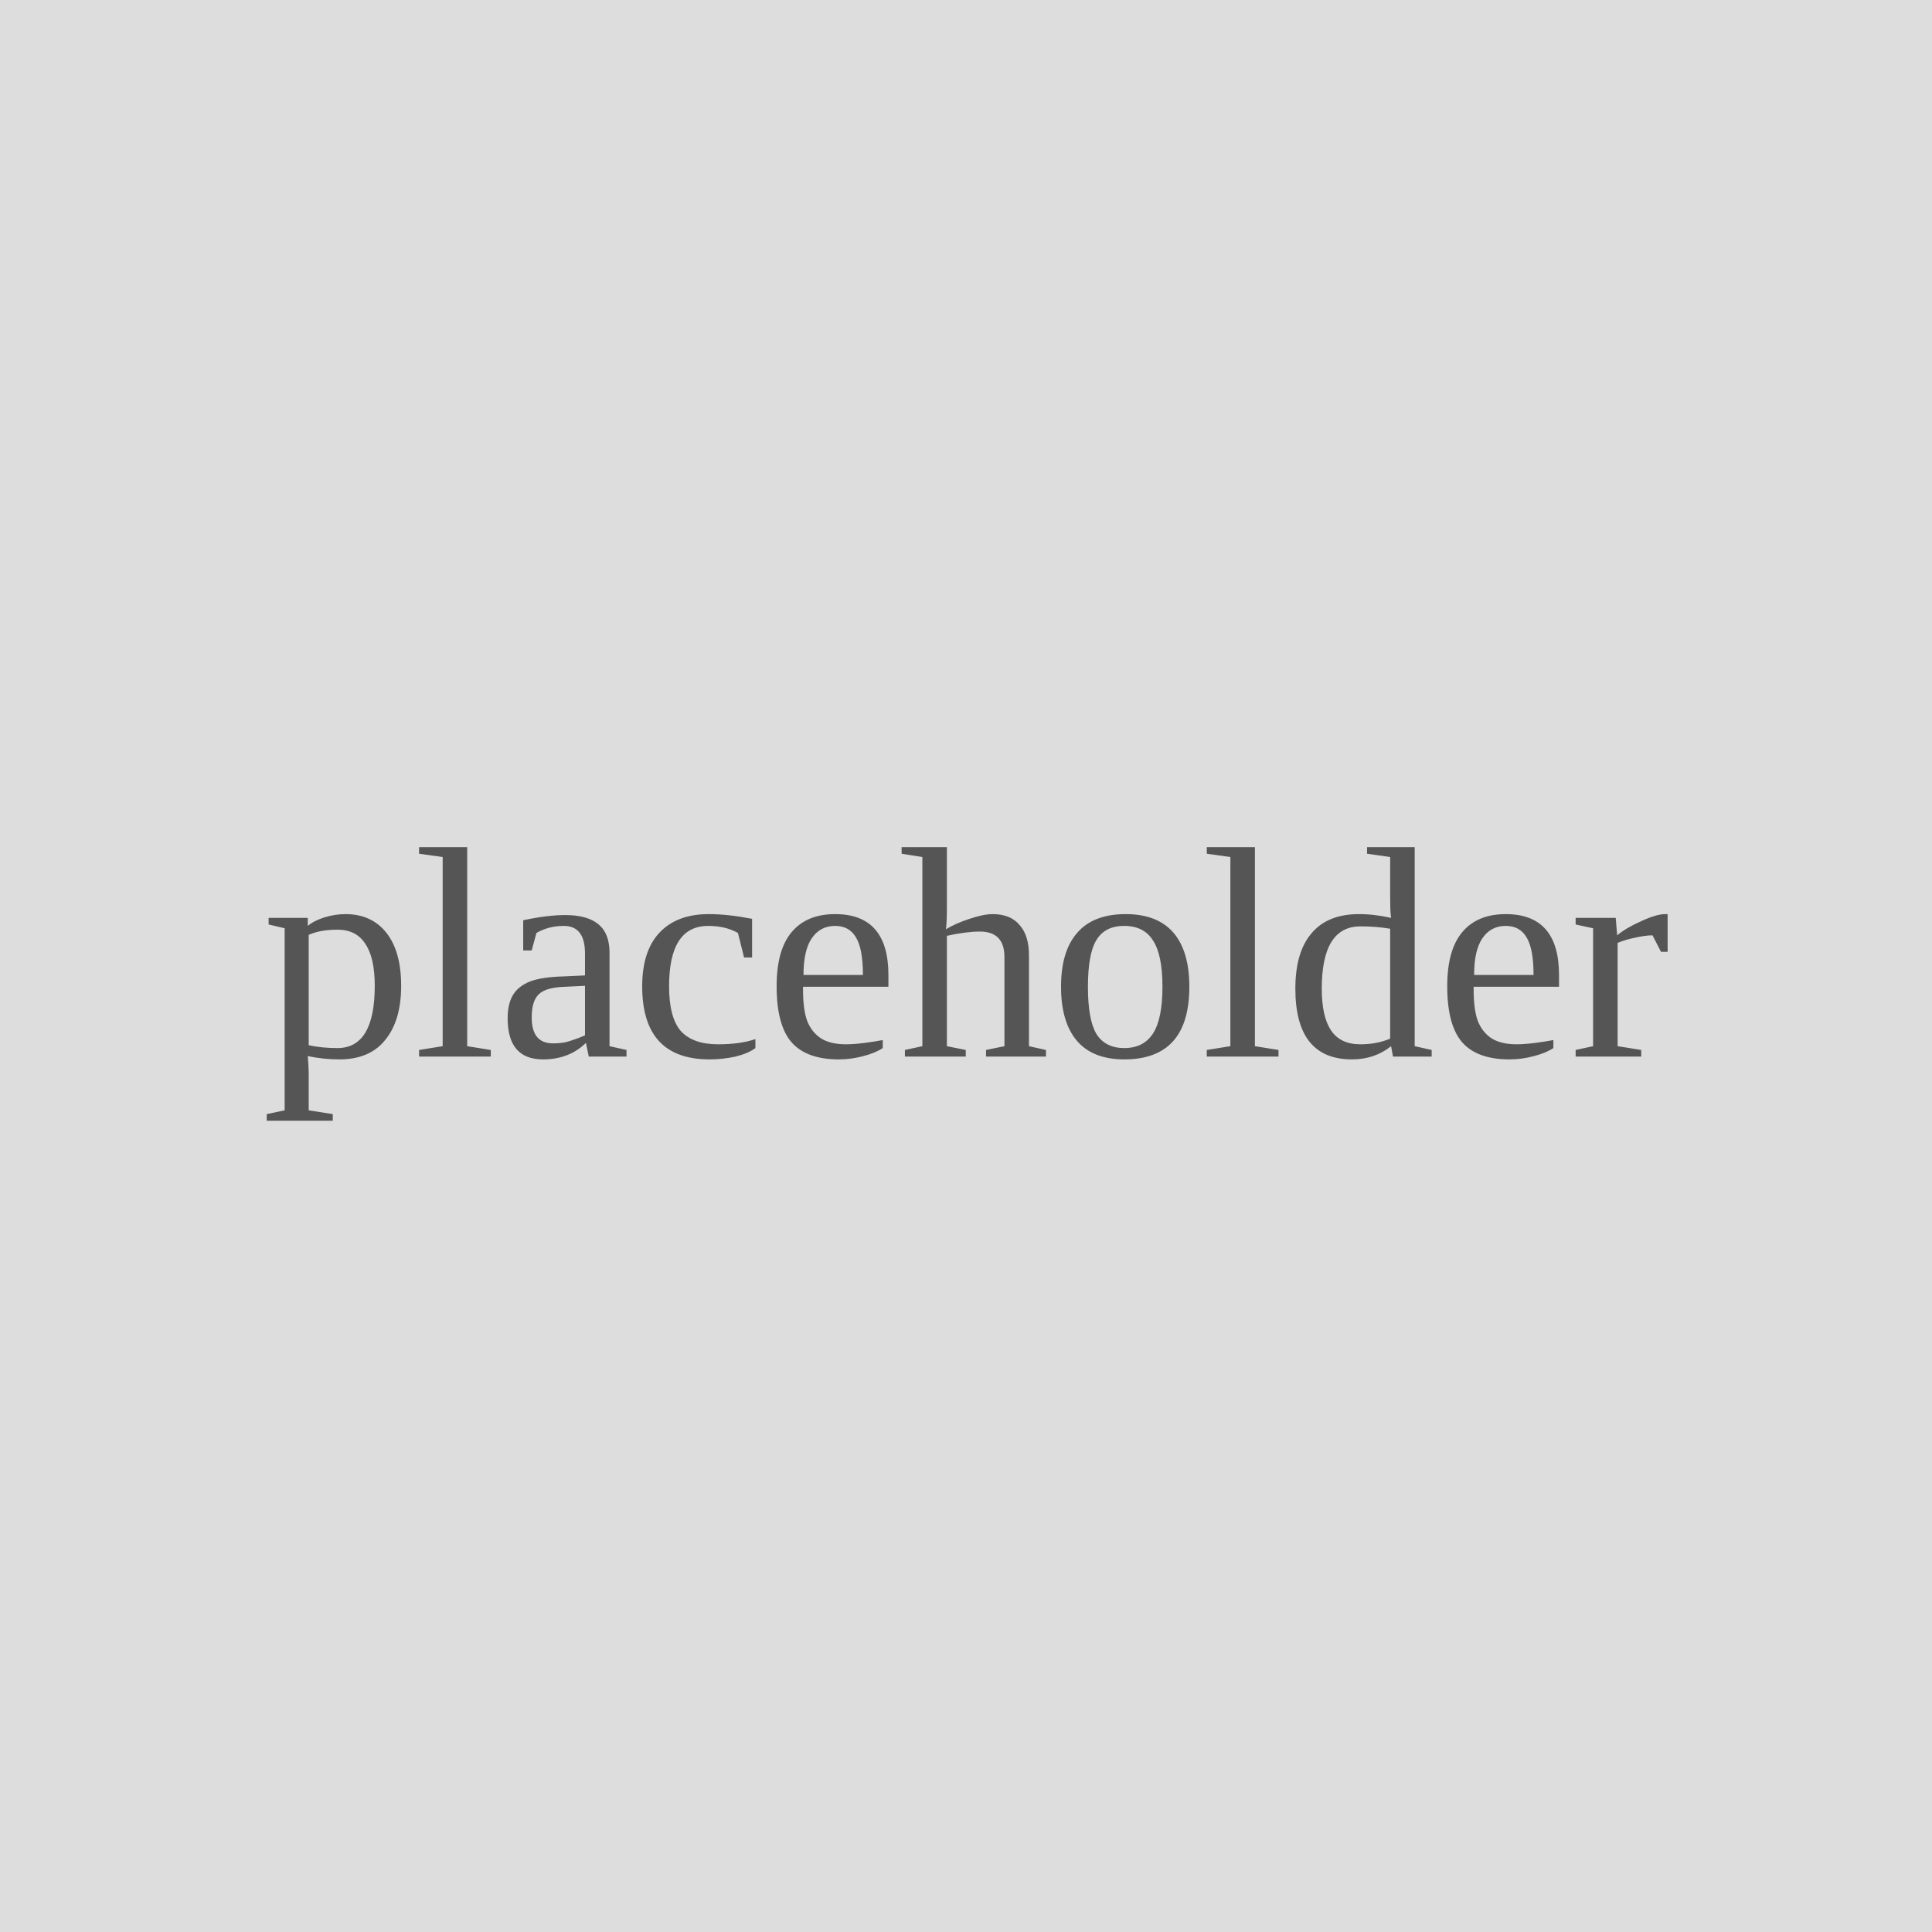
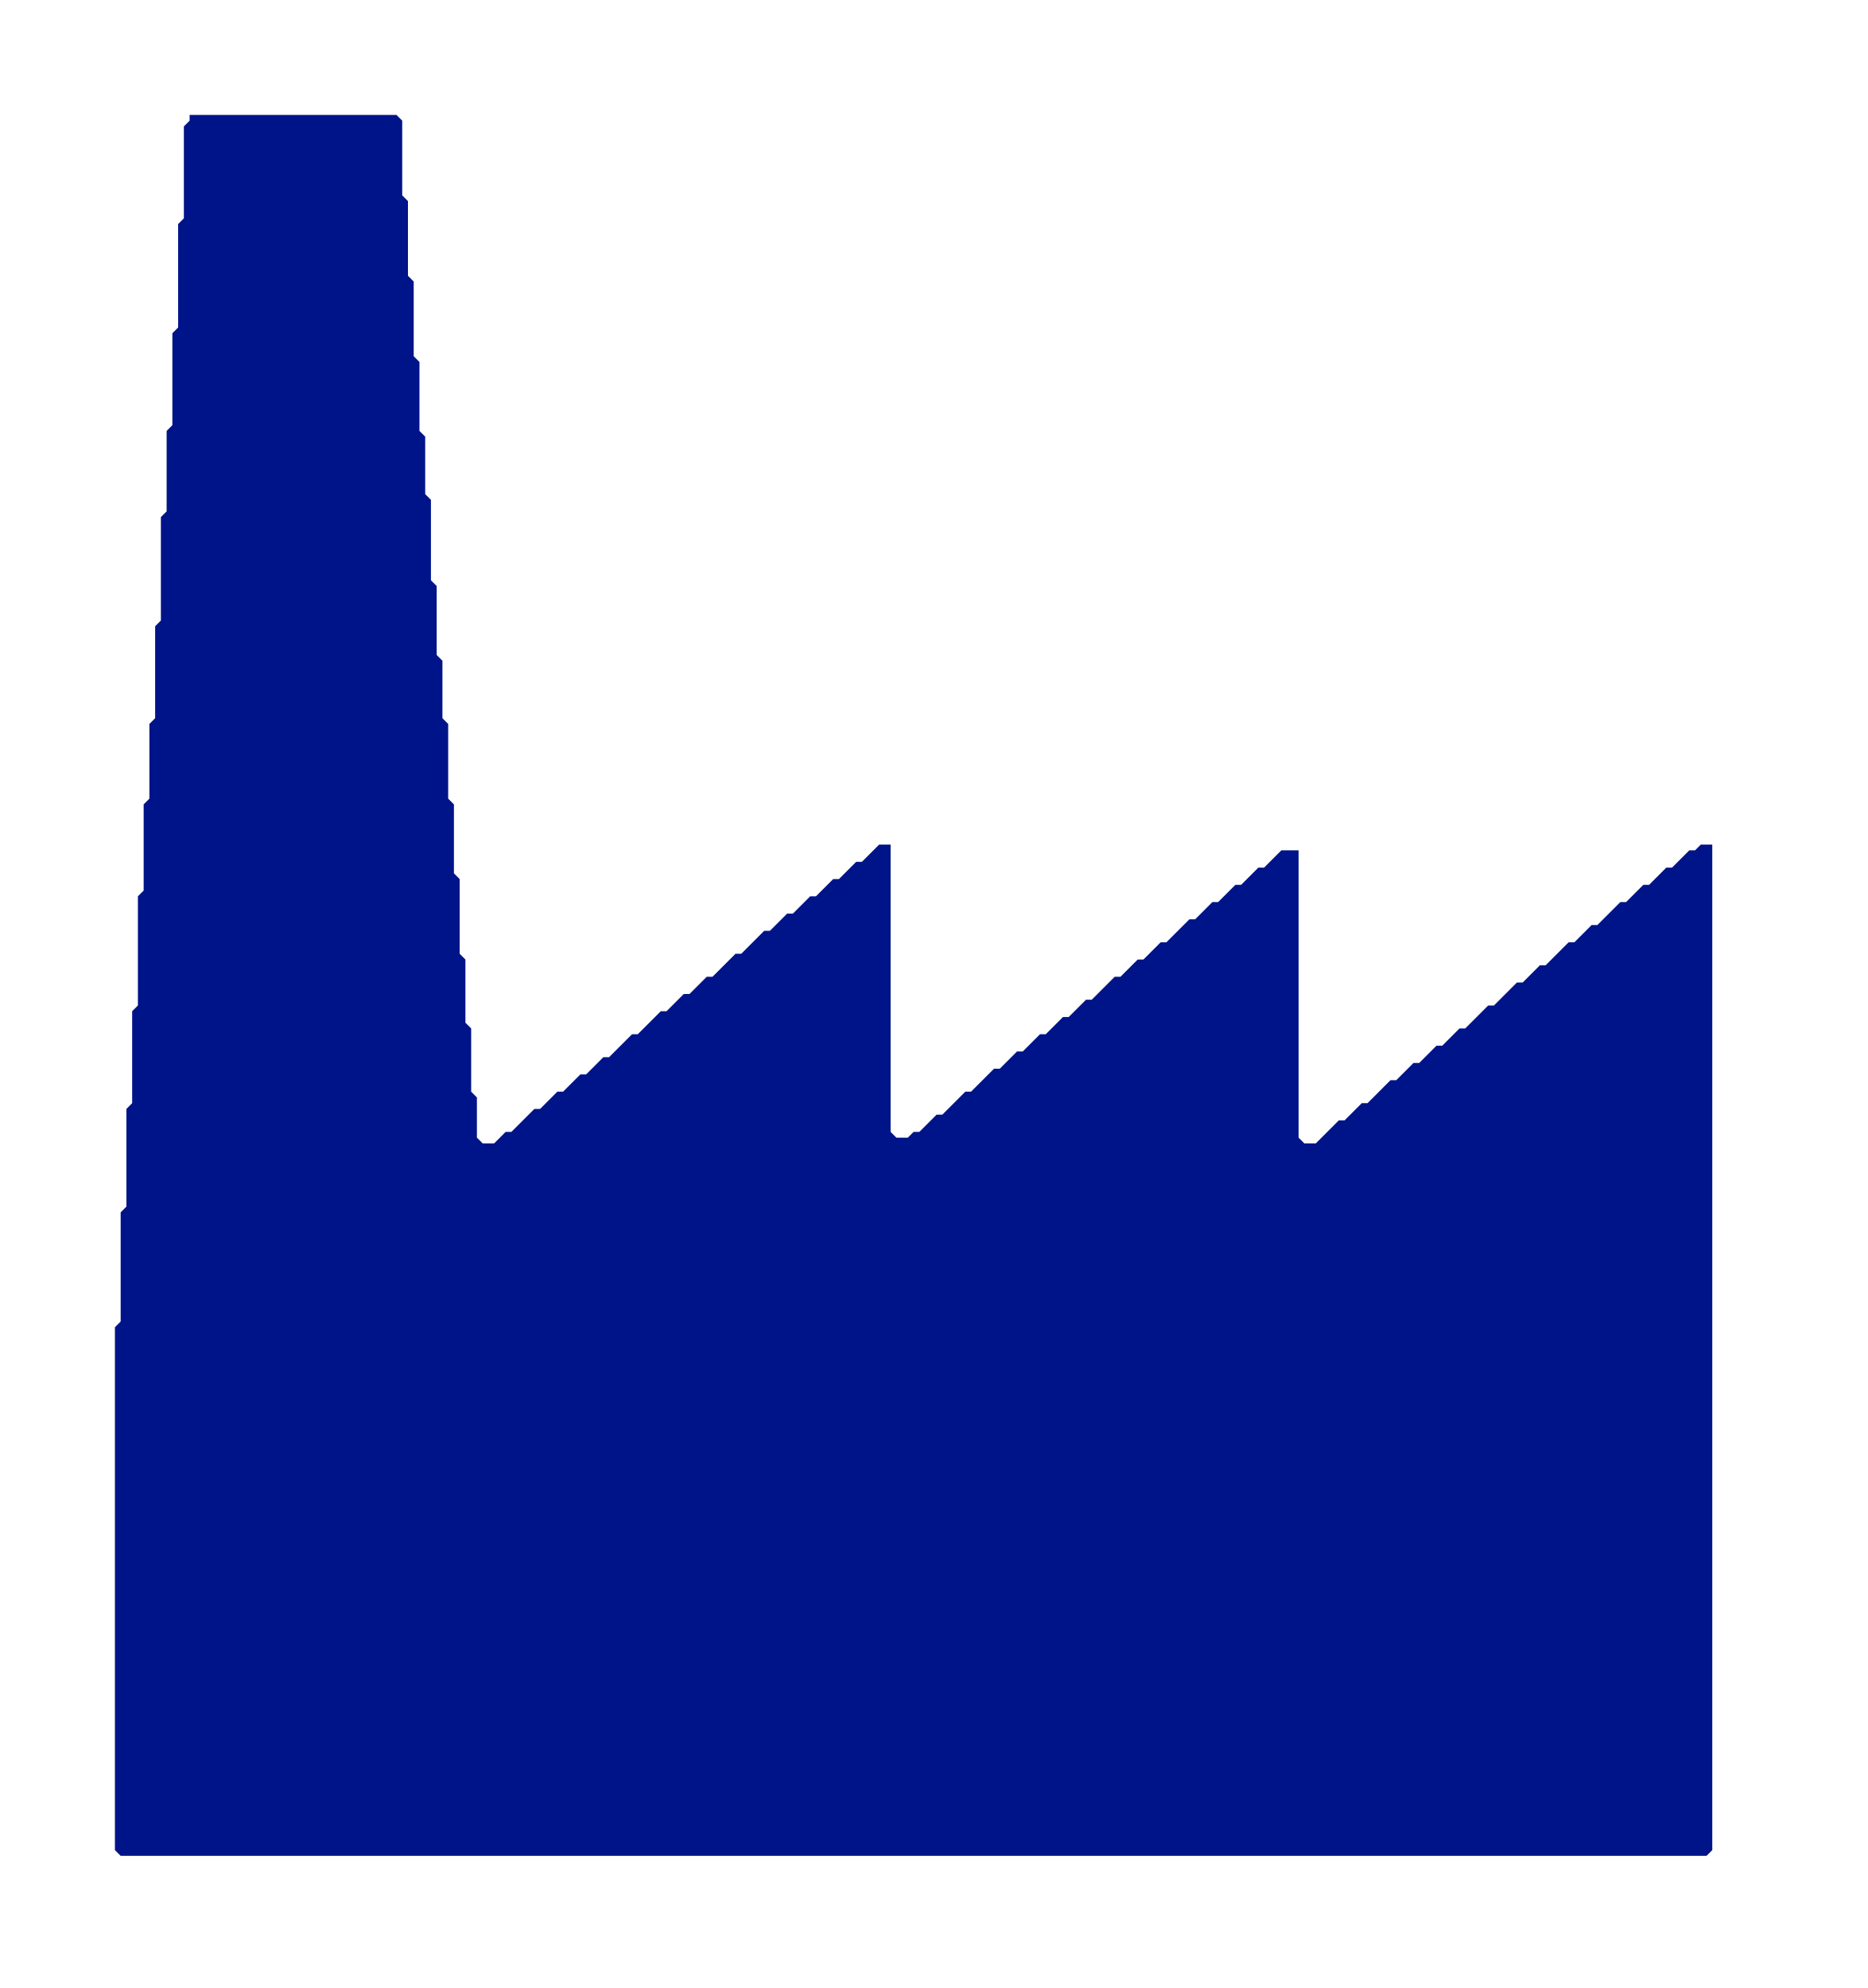
- <svg xmlns="http://www.w3.org/2000/svg" width="64" height="64">
-   <rect width="100%" height="100%" fill="#ddd" />
-   <text x="50%" y="50%" font-size="10" text-anchor="middle" fill="#555" dy=".3em">placeholder</text>
+ <svg xmlns="http://www.w3.org/2000/svg" viewBox="0 0 325 346" width="325" height="346">
+   <path d="M 33.00 20.00 L 33.00 21.00 L 32.00 22.00 L 32.00 23.00 L 32.00 24.00 L 32.00 25.00 L 32.00 26.00 L 32.00 27.00 L 32.00 28.00 L 32.00 29.00 L 32.00 30.00 L 32.00 31.00 L 32.00 32.00 L 32.00 33.00 L 32.00 34.00 L 32.00 35.00 L 32.00 36.00 L 32.00 37.00 L 32.00 38.00 L 31.00 39.00 L 31.00 40.00 L 31.00 41.00 L 31.00 42.00 L 31.00 43.00 L 31.00 44.00 L 31.00 45.00 L 31.00 46.00 L 31.00 47.00 L 31.00 48.00 L 31.00 49.00 L 31.00 50.00 L 31.00 51.00 L 31.00 52.00 L 31.00 53.00 L 31.00 54.00 L 31.00 55.00 L 31.00 56.00 L 31.00 57.00 L 30.00 58.00 L 30.00 59.00 L 30.00 60.00 L 30.00 61.00 L 30.00 62.00 L 30.00 63.00 L 30.00 64.00 L 30.00 65.00 L 30.00 66.00 L 30.00 67.00 L 30.00 68.00 L 30.00 69.00 L 30.00 70.00 L 30.00 71.00 L 30.00 72.00 L 30.00 73.00 L 30.00 74.00 L 29.00 75.00 L 29.00 76.00 L 29.00 77.00 L 29.00 78.00 L 29.00 79.00 L 29.00 80.00 L 29.00 81.00 L 29.00 82.00 L 29.00 83.00 L 29.00 84.00 L 29.00 85.00 L 29.00 86.00 L 29.00 87.00 L 29.00 88.00 L 29.00 89.00 L 28.00 90.00 L 28.00 91.00 L 28.00 92.00 L 28.00 93.00 L 28.00 94.00 L 28.00 95.00 L 28.00 96.00 L 28.00 97.00 L 28.00 98.00 L 28.00 99.00 L 28.00 100.00 L 28.00 101.00 L 28.00 102.00 L 28.00 103.00 L 28.00 104.00 L 28.00 105.00 L 28.00 106.00 L 28.00 107.00 L 28.00 108.00 L 27.00 109.00 L 27.00 110.00 L 27.00 111.00 L 27.00 112.00 L 27.00 113.00 L 27.00 114.00 L 27.00 115.00 L 27.00 116.00 L 27.00 117.00 L 27.00 118.00 L 27.00 119.00 L 27.00 120.00 L 27.00 121.00 L 27.00 122.00 L 27.00 123.00 L 27.00 124.00 L 27.00 125.00 L 26.00 126.00 L 26.00 127.00 L 26.00 128.00 L 26.00 129.00 L 26.00 130.00 L 26.00 131.00 L 26.00 132.00 L 26.00 133.00 L 26.00 134.00 L 26.00 135.00 L 26.00 136.00 L 26.00 137.00 L 26.00 138.00 L 26.00 139.00 L 25.00 140.00 L 25.00 141.00 L 25.00 142.00 L 25.00 143.00 L 25.00 144.00 L 25.00 145.00 L 25.00 146.00 L 25.00 147.00 L 25.00 148.00 L 25.00 149.00 L 25.00 150.00 L 25.00 151.00 L 25.00 152.00 L 25.00 153.00 L 25.00 154.00 L 25.00 155.00 L 24.00 156.00 L 24.00 157.00 L 24.00 158.00 L 24.00 159.00 L 24.00 160.00 L 24.00 161.00 L 24.00 162.00 L 24.00 163.00 L 24.00 164.00 L 24.00 165.00 L 24.00 166.00 L 24.00 167.00 L 24.00 168.00 L 24.00 169.00 L 24.00 170.00 L 24.00 171.00 L 24.00 172.00 L 24.00 173.00 L 24.00 174.00 L 24.00 175.00 L 23.00 176.00 L 23.00 177.00 L 23.00 178.00 L 23.00 179.00 L 23.00 180.00 L 23.00 181.00 L 23.00 182.00 L 23.00 183.00 L 23.00 184.00 L 23.00 185.00 L 23.00 186.00 L 23.00 187.00 L 23.00 188.00 L 23.00 189.00 L 23.00 190.00 L 23.00 191.00 L 23.00 192.00 L 22.00 193.00 L 22.00 194.00 L 22.00 195.00 L 22.00 196.00 L 22.00 197.00 L 22.00 198.00 L 22.00 199.00 L 22.00 200.00 L 22.00 201.00 L 22.00 202.00 L 22.00 203.00 L 22.00 204.00 L 22.00 205.00 L 22.00 206.00 L 22.00 207.00 L 22.00 208.00 L 22.00 209.00 L 22.00 210.00 L 21.00 211.00 L 21.00 212.00 L 21.00 213.00 L 21.00 214.00 L 21.00 215.00 L 21.00 216.00 L 21.00 217.00 L 21.00 218.00 L 21.00 219.00 L 21.00 220.00 L 21.00 221.00 L 21.00 222.00 L 21.00 223.00 L 21.00 224.00 L 21.00 225.00 L 21.00 226.00 L 21.00 227.00 L 21.00 228.00 L 21.00 229.00 L 21.00 230.00 L 20.00 231.00 L 20.00 232.00 L 20.00 233.00 L 20.00 234.00 L 20.00 235.00 L 20.00 236.00 L 20.00 237.00 L 20.00 238.00 L 20.00 239.00 L 20.00 240.00 L 20.00 241.00 L 20.00 242.00 L 20.00 243.00 L 20.00 244.00 L 20.00 245.00 L 20.00 246.00 L 20.00 247.00 L 20.00 248.00 L 20.00 249.00 L 20.00 250.00 L 20.00 251.00 L 20.00 252.00 L 20.00 253.00 L 20.00 254.00 L 20.00 255.00 L 20.00 256.00 L 20.00 257.00 L 20.00 258.00 L 20.00 259.00 L 20.00 260.00 L 20.00 261.00 L 20.00 262.00 L 20.00 263.00 L 20.00 264.00 L 20.00 265.00 L 20.00 266.00 L 20.00 267.00 L 20.00 268.00 L 20.00 269.00 L 20.00 270.00 L 20.00 271.00 L 20.00 272.00 L 20.00 273.00 L 20.00 274.00 L 20.00 275.00 L 20.00 276.00 L 20.00 277.00 L 20.00 278.00 L 20.00 279.00 L 20.00 280.00 L 20.00 281.00 L 20.00 282.00 L 20.00 283.00 L 20.00 284.00 L 20.00 285.00 L 20.00 286.00 L 20.00 287.00 L 20.00 288.00 L 20.00 289.00 L 20.00 290.00 L 20.00 291.00 L 20.00 292.00 L 20.00 293.00 L 20.00 294.00 L 20.00 295.00 L 20.00 296.00 L 20.00 297.00 L 20.00 298.00 L 20.00 299.00 L 20.00 300.00 L 20.00 301.00 L 20.00 302.00 L 20.00 303.00 L 20.00 304.00 L 20.00 305.00 L 20.00 306.00 L 20.00 307.00 L 20.00 308.00 L 20.00 309.00 L 20.00 310.00 L 20.00 311.00 L 20.00 312.00 L 20.00 313.00 L 20.00 314.00 L 20.00 315.00 L 20.00 316.00 L 20.00 317.00 L 20.00 318.00 L 20.00 319.00 L 20.00 320.00 L 20.00 321.00 L 20.00 322.00 L 21.00 323.00 L 22.00 323.00 L 23.00 323.00 L 24.00 323.00 L 25.00 323.00 L 26.00 323.00 L 27.00 323.00 L 28.00 323.00 L 29.00 323.00 L 30.00 323.00 L 31.00 323.00 L 32.00 323.00 L 33.00 323.00 L 34.00 323.00 L 35.00 323.00 L 36.00 323.00 L 37.00 323.00 L 38.00 323.00 L 39.00 323.00 L 40.00 323.00 L 41.00 323.00 L 42.00 323.00 L 43.00 323.00 L 44.00 323.00 L 45.00 323.00 L 46.00 323.00 L 47.00 323.00 L 48.00 323.00 L 49.00 323.00 L 50.00 323.00 L 51.00 323.00 L 52.00 323.00 L 53.00 323.00 L 54.00 323.00 L 55.00 323.00 L 56.00 323.00 L 57.00 323.00 L 58.00 323.00 L 59.00 323.00 L 60.00 323.00 L 61.00 323.00 L 62.00 323.00 L 63.00 323.00 L 64.00 323.00 L 65.00 323.00 L 66.00 323.00 L 67.00 323.00 L 68.00 323.00 L 69.00 323.00 L 70.00 323.00 L 71.00 323.00 L 72.00 323.00 L 73.00 323.00 L 74.00 323.00 L 75.00 323.00 L 76.00 323.00 L 77.00 323.00 L 78.00 323.00 L 79.00 323.00 L 80.00 323.00 L 81.00 323.00 L 82.00 323.00 L 83.00 323.00 L 84.00 323.00 L 85.00 323.00 L 86.00 323.00 L 87.00 323.00 L 88.00 323.00 L 89.00 323.00 L 90.00 323.00 L 91.00 323.00 L 92.00 323.00 L 93.00 323.00 L 94.00 323.00 L 95.00 323.00 L 96.00 323.00 L 97.00 323.00 L 98.00 323.00 L 99.00 323.00 L 100.00 323.00 L 101.00 323.00 L 102.00 323.00 L 103.00 323.00 L 104.00 323.00 L 105.00 323.00 L 106.00 323.00 L 107.00 323.00 L 108.00 323.00 L 109.00 323.00 L 110.00 323.00 L 111.00 323.00 L 112.00 323.00 L 113.00 323.00 L 114.00 323.00 L 115.00 323.00 L 116.00 323.00 L 117.00 323.00 L 118.00 323.00 L 119.00 323.00 L 120.00 323.00 L 121.00 323.00 L 122.00 323.00 L 123.00 323.00 L 124.00 323.00 L 125.00 323.00 L 126.00 323.00 L 127.00 323.00 L 128.00 323.00 L 129.00 323.00 L 130.00 323.00 L 131.00 323.00 L 132.00 323.00 L 133.00 323.00 L 134.00 323.00 L 135.00 323.00 L 136.00 323.00 L 137.00 323.00 L 138.00 323.00 L 139.00 323.00 L 140.00 323.00 L 141.00 323.00 L 142.00 323.00 L 143.00 323.00 L 144.00 323.00 L 145.00 323.00 L 146.00 323.00 L 147.00 323.00 L 148.00 323.00 L 149.00 323.00 L 150.00 323.00 L 151.00 323.00 L 152.00 323.00 L 153.00 323.00 L 154.00 323.00 L 155.00 323.00 L 156.00 323.00 L 157.00 323.00 L 158.00 323.00 L 159.00 323.00 L 160.00 323.00 L 161.00 323.00 L 162.00 323.00 L 163.00 323.00 L 164.00 323.00 L 165.00 323.00 L 166.00 323.00 L 167.00 323.00 L 168.00 323.00 L 169.00 323.00 L 170.00 323.00 L 171.00 323.00 L 172.00 323.00 L 173.00 323.00 L 174.00 323.00 L 175.00 323.00 L 176.00 323.00 L 177.00 323.00 L 178.00 323.00 L 179.00 323.00 L 180.00 323.00 L 181.00 323.00 L 182.00 323.00 L 183.00 323.00 L 184.00 323.00 L 185.00 323.00 L 186.00 323.00 L 187.00 323.00 L 188.00 323.00 L 189.00 323.00 L 190.00 323.00 L 191.00 323.00 L 192.00 323.00 L 193.00 323.00 L 194.00 323.00 L 195.00 323.00 L 196.00 323.00 L 197.00 323.00 L 198.00 323.00 L 199.00 323.00 L 200.00 323.00 L 201.00 323.00 L 202.00 323.00 L 203.00 323.00 L 204.00 323.00 L 205.00 323.00 L 206.00 323.00 L 207.00 323.00 L 208.00 323.00 L 209.00 323.00 L 210.00 323.00 L 211.00 323.00 L 212.00 323.00 L 213.00 323.00 L 214.00 323.00 L 215.00 323.00 L 216.00 323.00 L 217.00 323.00 L 218.00 323.00 L 219.00 323.00 L 220.00 323.00 L 221.00 323.00 L 222.00 323.00 L 223.00 323.00 L 224.00 323.00 L 225.00 323.00 L 226.00 323.00 L 227.00 323.00 L 228.00 323.00 L 229.00 323.00 L 230.00 323.00 L 231.00 323.00 L 232.00 323.00 L 233.00 323.00 L 234.00 323.00 L 235.00 323.00 L 236.00 323.00 L 237.00 323.00 L 238.00 323.00 L 239.00 323.00 L 240.00 323.00 L 241.00 323.00 L 242.00 323.00 L 243.00 323.00 L 244.00 323.00 L 245.00 323.00 L 246.00 323.00 L 247.00 323.00 L 248.00 323.00 L 249.00 323.00 L 250.00 323.00 L 251.00 323.00 L 252.00 323.00 L 253.00 323.00 L 254.00 323.00 L 255.00 323.00 L 256.00 323.00 L 257.00 323.00 L 258.00 323.00 L 259.00 323.00 L 260.00 323.00 L 261.00 323.00 L 262.00 323.00 L 263.00 323.00 L 264.00 323.00 L 265.00 323.00 L 266.00 323.00 L 267.00 323.00 L 268.00 323.00 L 269.00 323.00 L 270.00 323.00 L 271.00 323.00 L 272.00 323.00 L 273.00 323.00 L 274.00 323.00 L 275.00 323.00 L 276.00 323.00 L 277.00 323.00 L 278.00 323.00 L 279.00 323.00 L 280.00 323.00 L 281.00 323.00 L 282.00 323.00 L 283.00 323.00 L 284.00 323.00 L 285.00 323.00 L 286.00 323.00 L 287.00 323.00 L 288.00 323.00 L 289.00 323.00 L 290.00 323.00 L 291.00 323.00 L 292.00 323.00 L 293.00 323.00 L 294.00 323.00 L 295.00 323.00 L 296.00 323.00 L 297.00 323.00 L 298.00 322.00 L 298.00 321.00 L 298.00 320.00 L 298.00 319.00 L 298.00 318.00 L 298.00 317.00 L 298.00 316.00 L 298.00 315.00 L 298.00 314.00 L 298.00 313.00 L 298.00 312.00 L 298.00 311.00 L 298.00 310.00 L 298.00 309.00 L 298.00 308.00 L 298.00 307.00 L 298.00 306.00 L 298.00 305.00 L 298.00 304.00 L 298.00 303.00 L 298.00 302.00 L 298.00 301.00 L 298.00 300.00 L 298.00 299.00 L 298.00 298.00 L 298.00 297.00 L 298.00 296.00 L 298.00 295.00 L 298.00 294.00 L 298.00 293.00 L 298.00 292.00 L 298.00 291.00 L 298.00 290.00 L 298.00 289.00 L 298.00 288.00 L 298.00 287.00 L 298.00 286.00 L 298.00 285.00 L 298.00 284.00 L 298.00 283.00 L 298.00 282.00 L 298.00 281.00 L 298.00 280.00 L 298.00 279.00 L 298.00 278.00 L 298.00 277.00 L 298.00 276.00 L 298.00 275.00 L 298.00 274.00 L 298.00 273.00 L 298.00 272.00 L 298.00 271.00 L 298.00 270.00 L 298.00 269.00 L 298.00 268.00 L 298.00 267.00 L 298.00 266.00 L 298.00 265.00 L 298.00 264.00 L 298.00 263.00 L 298.00 262.00 L 298.00 261.00 L 298.00 260.00 L 298.00 259.00 L 298.00 258.00 L 298.00 257.00 L 298.00 256.00 L 298.00 255.00 L 298.00 254.00 L 298.00 253.00 L 298.00 252.00 L 298.00 251.00 L 298.00 250.00 L 298.00 249.00 L 298.00 248.00 L 298.00 247.00 L 298.00 246.00 L 298.00 245.00 L 298.00 244.00 L 298.00 243.00 L 298.00 242.00 L 298.00 241.00 L 298.00 240.00 L 298.00 239.00 L 298.00 238.00 L 298.00 237.00 L 298.00 236.00 L 298.00 235.00 L 298.00 234.00 L 298.00 233.00 L 298.00 232.00 L 298.00 231.00 L 298.00 230.00 L 298.00 229.00 L 298.00 228.00 L 298.00 227.00 L 298.00 226.00 L 298.00 225.00 L 298.00 224.00 L 298.00 223.00 L 298.00 222.00 L 298.00 221.00 L 298.00 220.00 L 298.00 219.00 L 298.00 218.00 L 298.00 217.00 L 298.00 216.00 L 298.00 215.00 L 298.00 214.00 L 298.00 213.00 L 298.00 212.00 L 298.00 211.00 L 298.00 210.00 L 298.00 209.00 L 298.00 208.00 L 298.00 207.00 L 298.00 206.00 L 298.00 205.00 L 298.00 204.00 L 298.00 203.00 L 298.00 202.00 L 298.00 201.00 L 298.00 200.00 L 298.00 199.00 L 298.00 198.00 L 298.00 197.00 L 298.00 196.00 L 298.00 195.00 L 298.00 194.00 L 298.00 193.00 L 298.00 192.00 L 298.00 191.00 L 298.00 190.00 L 298.00 189.00 L 298.00 188.00 L 298.00 187.00 L 298.00 186.00 L 298.00 185.00 L 298.00 184.00 L 298.00 183.00 L 298.00 182.00 L 298.00 181.00 L 298.00 180.00 L 298.00 179.00 L 298.00 178.00 L 298.00 177.00 L 298.00 176.00 L 298.00 175.00 L 298.00 174.00 L 298.00 173.00 L 298.00 172.00 L 298.00 171.00 L 298.00 170.00 L 298.00 169.00 L 298.00 168.00 L 298.00 167.00 L 298.00 166.00 L 298.00 165.00 L 298.00 164.00 L 298.00 163.00 L 298.00 162.00 L 298.00 161.00 L 298.00 160.00 L 298.00 159.00 L 298.00 158.00 L 298.00 157.00 L 298.00 156.00 L 298.00 155.00 L 298.00 154.00 L 298.00 153.00 L 298.00 152.00 L 298.00 151.00 L 298.00 150.00 L 298.00 149.00 L 298.00 148.00 L 298.00 147.00 L 297.00 147.00 L 296.00 147.00 L 295.00 148.00 L 294.00 148.00 L 293.00 149.00 L 292.00 150.00 L 291.00 151.00 L 290.00 151.00 L 289.00 152.00 L 288.00 153.00 L 287.00 154.00 L 286.00 154.00 L 285.00 155.00 L 284.00 156.00 L 283.00 157.00 L 282.00 157.00 L 281.00 158.00 L 280.00 159.00 L 279.00 160.00 L 278.00 161.00 L 277.00 161.00 L 276.00 162.00 L 275.00 163.00 L 274.00 164.00 L 273.00 164.00 L 272.00 165.00 L 271.00 166.00 L 270.00 167.00 L 269.00 168.00 L 268.00 168.00 L 267.00 169.00 L 266.00 170.00 L 265.00 171.00 L 264.00 171.00 L 263.00 172.00 L 262.00 173.00 L 261.00 174.00 L 260.00 175.00 L 259.00 175.00 L 258.00 176.00 L 257.00 177.00 L 256.00 178.00 L 255.00 179.00 L 254.00 179.00 L 253.00 180.00 L 252.00 181.00 L 251.00 182.00 L 250.00 182.00 L 249.00 183.00 L 248.00 184.00 L 247.00 185.00 L 246.00 185.00 L 245.00 186.00 L 244.00 187.00 L 243.00 188.00 L 242.00 188.00 L 241.00 189.00 L 240.00 190.00 L 239.00 191.00 L 238.00 192.00 L 237.00 192.00 L 236.00 193.00 L 235.00 194.00 L 234.00 195.00 L 233.00 195.00 L 232.00 196.00 L 231.00 197.00 L 230.00 198.00 L 229.00 199.00 L 228.00 199.00 L 227.00 199.00 L 226.00 198.00 L 226.00 197.00 L 226.00 196.00 L 226.00 195.00 L 226.00 194.00 L 226.00 193.00 L 226.00 192.00 L 226.00 191.00 L 226.00 190.00 L 226.00 189.00 L 226.00 188.00 L 226.00 187.00 L 226.00 186.00 L 226.00 185.00 L 226.00 184.00 L 226.00 183.00 L 226.00 182.00 L 226.00 181.00 L 226.00 180.00 L 226.00 179.00 L 226.00 178.00 L 226.00 177.00 L 226.00 176.00 L 226.00 175.00 L 226.00 174.00 L 226.00 173.00 L 226.00 172.00 L 226.00 171.00 L 226.00 170.00 L 226.00 169.00 L 226.00 168.00 L 226.00 167.00 L 226.00 166.00 L 226.00 165.00 L 226.00 164.00 L 226.00 163.00 L 226.00 162.00 L 226.00 161.00 L 226.00 160.00 L 226.00 159.00 L 226.00 158.00 L 226.00 157.00 L 226.00 156.00 L 226.00 155.00 L 226.00 154.00 L 226.00 153.00 L 226.00 152.00 L 226.00 151.00 L 226.00 150.00 L 226.00 149.00 L 226.00 148.00 L 225.00 148.00 L 224.00 148.00 L 223.00 148.00 L 222.00 149.00 L 221.00 150.00 L 220.00 151.00 L 219.00 151.00 L 218.00 152.00 L 217.00 153.00 L 216.00 154.00 L 215.00 154.00 L 214.00 155.00 L 213.00 156.00 L 212.00 157.00 L 211.00 157.00 L 210.00 158.00 L 209.00 159.00 L 208.00 160.00 L 207.00 160.00 L 206.00 161.00 L 205.00 162.00 L 204.00 163.00 L 203.00 164.00 L 202.00 164.00 L 201.00 165.00 L 200.00 166.00 L 199.00 167.00 L 198.00 167.00 L 197.00 168.00 L 196.00 169.00 L 195.00 170.00 L 194.00 170.00 L 193.00 171.00 L 192.00 172.00 L 191.00 173.00 L 190.00 174.00 L 189.00 174.00 L 188.00 175.00 L 187.00 176.00 L 186.00 177.00 L 185.00 177.00 L 184.00 178.00 L 183.00 179.00 L 182.00 180.00 L 181.00 180.00 L 180.00 181.00 L 179.00 182.00 L 178.00 183.00 L 177.00 183.00 L 176.00 184.00 L 175.00 185.00 L 174.00 186.00 L 173.00 186.00 L 172.00 187.00 L 171.00 188.00 L 170.00 189.00 L 169.00 190.00 L 168.00 190.00 L 167.00 191.00 L 166.00 192.00 L 165.00 193.00 L 164.00 194.00 L 163.00 194.00 L 162.00 195.00 L 161.00 196.00 L 160.00 197.00 L 159.00 197.00 L 158.00 198.00 L 157.00 198.00 L 156.00 198.00 L 155.00 197.00 L 155.00 196.00 L 155.00 195.00 L 155.00 194.00 L 155.00 193.00 L 155.00 192.00 L 155.00 191.00 L 155.00 190.00 L 155.00 189.00 L 155.00 188.00 L 155.00 187.00 L 155.00 186.00 L 155.00 185.00 L 155.00 184.00 L 155.00 183.00 L 155.00 182.00 L 155.00 181.00 L 155.00 180.00 L 155.00 179.00 L 155.00 178.00 L 155.00 177.00 L 155.00 176.00 L 155.00 175.00 L 155.00 174.00 L 155.00 173.00 L 155.00 172.00 L 155.00 171.00 L 155.00 170.00 L 155.00 169.00 L 155.00 168.00 L 155.00 167.00 L 155.00 166.00 L 155.00 165.00 L 155.00 164.00 L 155.00 163.00 L 155.00 162.00 L 155.00 161.00 L 155.00 160.00 L 155.00 159.00 L 155.00 158.00 L 155.00 157.00 L 155.00 156.00 L 155.00 155.00 L 155.00 154.00 L 155.00 153.00 L 155.00 152.00 L 155.00 151.00 L 155.00 150.00 L 155.00 149.00 L 155.00 148.00 L 155.00 147.00 L 154.00 147.00 L 153.00 147.00 L 152.00 148.00 L 151.00 149.00 L 150.00 150.00 L 149.00 150.00 L 148.00 151.00 L 147.00 152.00 L 146.00 153.00 L 145.00 153.00 L 144.00 154.00 L 143.00 155.00 L 142.00 156.00 L 141.00 156.00 L 140.00 157.00 L 139.00 158.00 L 138.00 159.00 L 137.00 159.00 L 136.00 160.00 L 135.00 161.00 L 134.00 162.00 L 133.00 162.00 L 132.00 163.00 L 131.00 164.00 L 130.00 165.00 L 129.00 166.00 L 128.00 166.00 L 127.00 167.00 L 126.00 168.00 L 125.00 169.00 L 124.00 170.00 L 123.00 170.00 L 122.00 171.00 L 121.00 172.00 L 120.00 173.00 L 119.00 173.00 L 118.00 174.00 L 117.00 175.00 L 116.00 176.00 L 115.00 176.00 L 114.00 177.00 L 113.00 178.00 L 112.00 179.00 L 111.00 180.00 L 110.00 180.00 L 109.00 181.00 L 108.00 182.00 L 107.00 183.00 L 106.00 184.00 L 105.00 184.00 L 104.00 185.00 L 103.00 186.00 L 102.00 187.00 L 101.00 187.00 L 100.00 188.00 L 99.00 189.00 L 98.00 190.00 L 97.00 190.00 L 96.00 191.00 L 95.00 192.00 L 94.00 193.00 L 93.00 193.00 L 92.00 194.00 L 91.00 195.00 L 90.00 196.00 L 89.00 197.00 L 88.00 197.00 L 87.00 198.00 L 86.00 199.00 L 85.00 199.00 L 84.00 199.00 L 83.00 198.00 L 83.00 197.00 L 83.00 196.00 L 83.00 195.00 L 83.00 194.00 L 83.00 193.00 L 83.00 192.00 L 83.00 191.00 L 82.00 190.00 L 82.00 189.00 L 82.00 188.00 L 82.00 187.00 L 82.00 186.00 L 82.00 185.00 L 82.00 184.00 L 82.00 183.00 L 82.00 182.00 L 82.00 181.00 L 82.00 180.00 L 82.00 179.00 L 81.00 178.00 L 81.00 177.00 L 81.00 176.00 L 81.00 175.00 L 81.00 174.00 L 81.00 173.00 L 81.00 172.00 L 81.00 171.00 L 81.00 170.00 L 81.00 169.00 L 81.00 168.00 L 81.00 167.00 L 80.00 166.00 L 80.00 165.00 L 80.00 164.00 L 80.00 163.00 L 80.00 162.00 L 80.00 161.00 L 80.00 160.00 L 80.00 159.00 L 80.00 158.00 L 80.00 157.00 L 80.00 156.00 L 80.00 155.00 L 80.00 154.00 L 80.00 153.00 L 79.00 152.00 L 79.00 151.00 L 79.00 150.00 L 79.00 149.00 L 79.00 148.00 L 79.00 147.00 L 79.00 146.00 L 79.00 145.00 L 79.00 144.00 L 79.00 143.00 L 79.00 142.00 L 79.00 141.00 L 79.00 140.00 L 78.00 139.00 L 78.00 138.00 L 78.00 137.00 L 78.00 136.00 L 78.00 135.00 L 78.00 134.00 L 78.00 133.00 L 78.00 132.00 L 78.00 131.00 L 78.00 130.00 L 78.00 129.00 L 78.00 128.00 L 78.00 127.00 L 78.00 126.00 L 77.00 125.00 L 77.00 124.00 L 77.00 123.00 L 77.00 122.00 L 77.00 121.00 L 77.00 120.00 L 77.00 119.00 L 77.00 118.00 L 77.00 117.00 L 77.00 116.00 L 77.00 115.00 L 76.00 114.00 L 76.00 113.00 L 76.00 112.00 L 76.00 111.00 L 76.00 110.00 L 76.00 109.00 L 76.00 108.00 L 76.00 107.00 L 76.00 106.00 L 76.00 105.00 L 76.00 104.00 L 76.00 103.00 L 76.00 102.00 L 75.00 101.00 L 75.00 100.00 L 75.00 99.00 L 75.00 98.00 L 75.00 97.00 L 75.00 96.00 L 75.00 95.00 L 75.00 94.00 L 75.00 93.00 L 75.00 92.00 L 75.00 91.00 L 75.00 90.00 L 75.00 89.00 L 75.00 88.00 L 75.00 87.00 L 74.00 86.00 L 74.00 85.00 L 74.00 84.00 L 74.00 83.00 L 74.00 82.00 L 74.00 81.00 L 74.00 80.00 L 74.00 79.00 L 74.00 78.00 L 74.00 77.00 L 74.00 76.00 L 73.00 75.00 L 73.00 74.00 L 73.00 73.00 L 73.00 72.00 L 73.00 71.00 L 73.00 70.00 L 73.00 69.00 L 73.00 68.00 L 73.00 67.00 L 73.00 66.00 L 73.00 65.00 L 73.00 64.00 L 73.00 63.00 L 72.00 62.00 L 72.00 61.00 L 72.00 60.00 L 72.00 59.00 L 72.00 58.00 L 72.00 57.00 L 72.00 56.00 L 72.00 55.00 L 72.00 54.00 L 72.00 53.00 L 72.00 52.00 L 72.00 51.00 L 72.00 50.00 L 72.00 49.00 L 71.00 48.00 L 71.00 47.00 L 71.00 46.00 L 71.00 45.00 L 71.00 44.00 L 71.00 43.00 L 71.00 42.00 L 71.00 41.00 L 71.00 40.00 L 71.00 39.00 L 71.00 38.00 L 71.00 37.00 L 71.00 36.00 L 71.00 35.00 L 70.00 34.00 L 70.00 33.00 L 70.00 32.00 L 70.00 31.00 L 70.00 30.00 L 70.00 29.00 L 70.00 28.00 L 70.00 27.00 L 70.00 26.00 L 70.00 25.00 L 70.00 24.00 L 70.00 23.00 L 70.00 22.00 L 70.00 21.00 L 69.00 20.00 L 68.00 20.00 L 67.00 20.00 L 66.00 20.00 L 65.00 20.00 L 64.00 20.00 L 63.00 20.00 L 62.00 20.00 L 61.00 20.00 L 60.00 20.00 L 59.00 20.00 L 58.00 20.00 L 57.00 20.00 L 56.00 20.00 L 55.00 20.00 L 54.00 20.00 L 53.00 20.00 L 52.00 20.00 L 51.00 20.00 L 50.00 20.00 L 49.00 20.00 L 48.00 20.00 L 47.00 20.00 L 46.00 20.00 L 45.00 20.00 L 44.00 20.00 L 43.00 20.00 L 42.00 20.00 L 41.00 20.00 L 40.00 20.00 L 39.00 20.00 L 38.00 20.00 L 37.00 20.00 L 36.00 20.00 L 35.00 20.00 L 34.00 20.00 Z" fill="#001489" fill-rule="evenodd" />
</svg>
